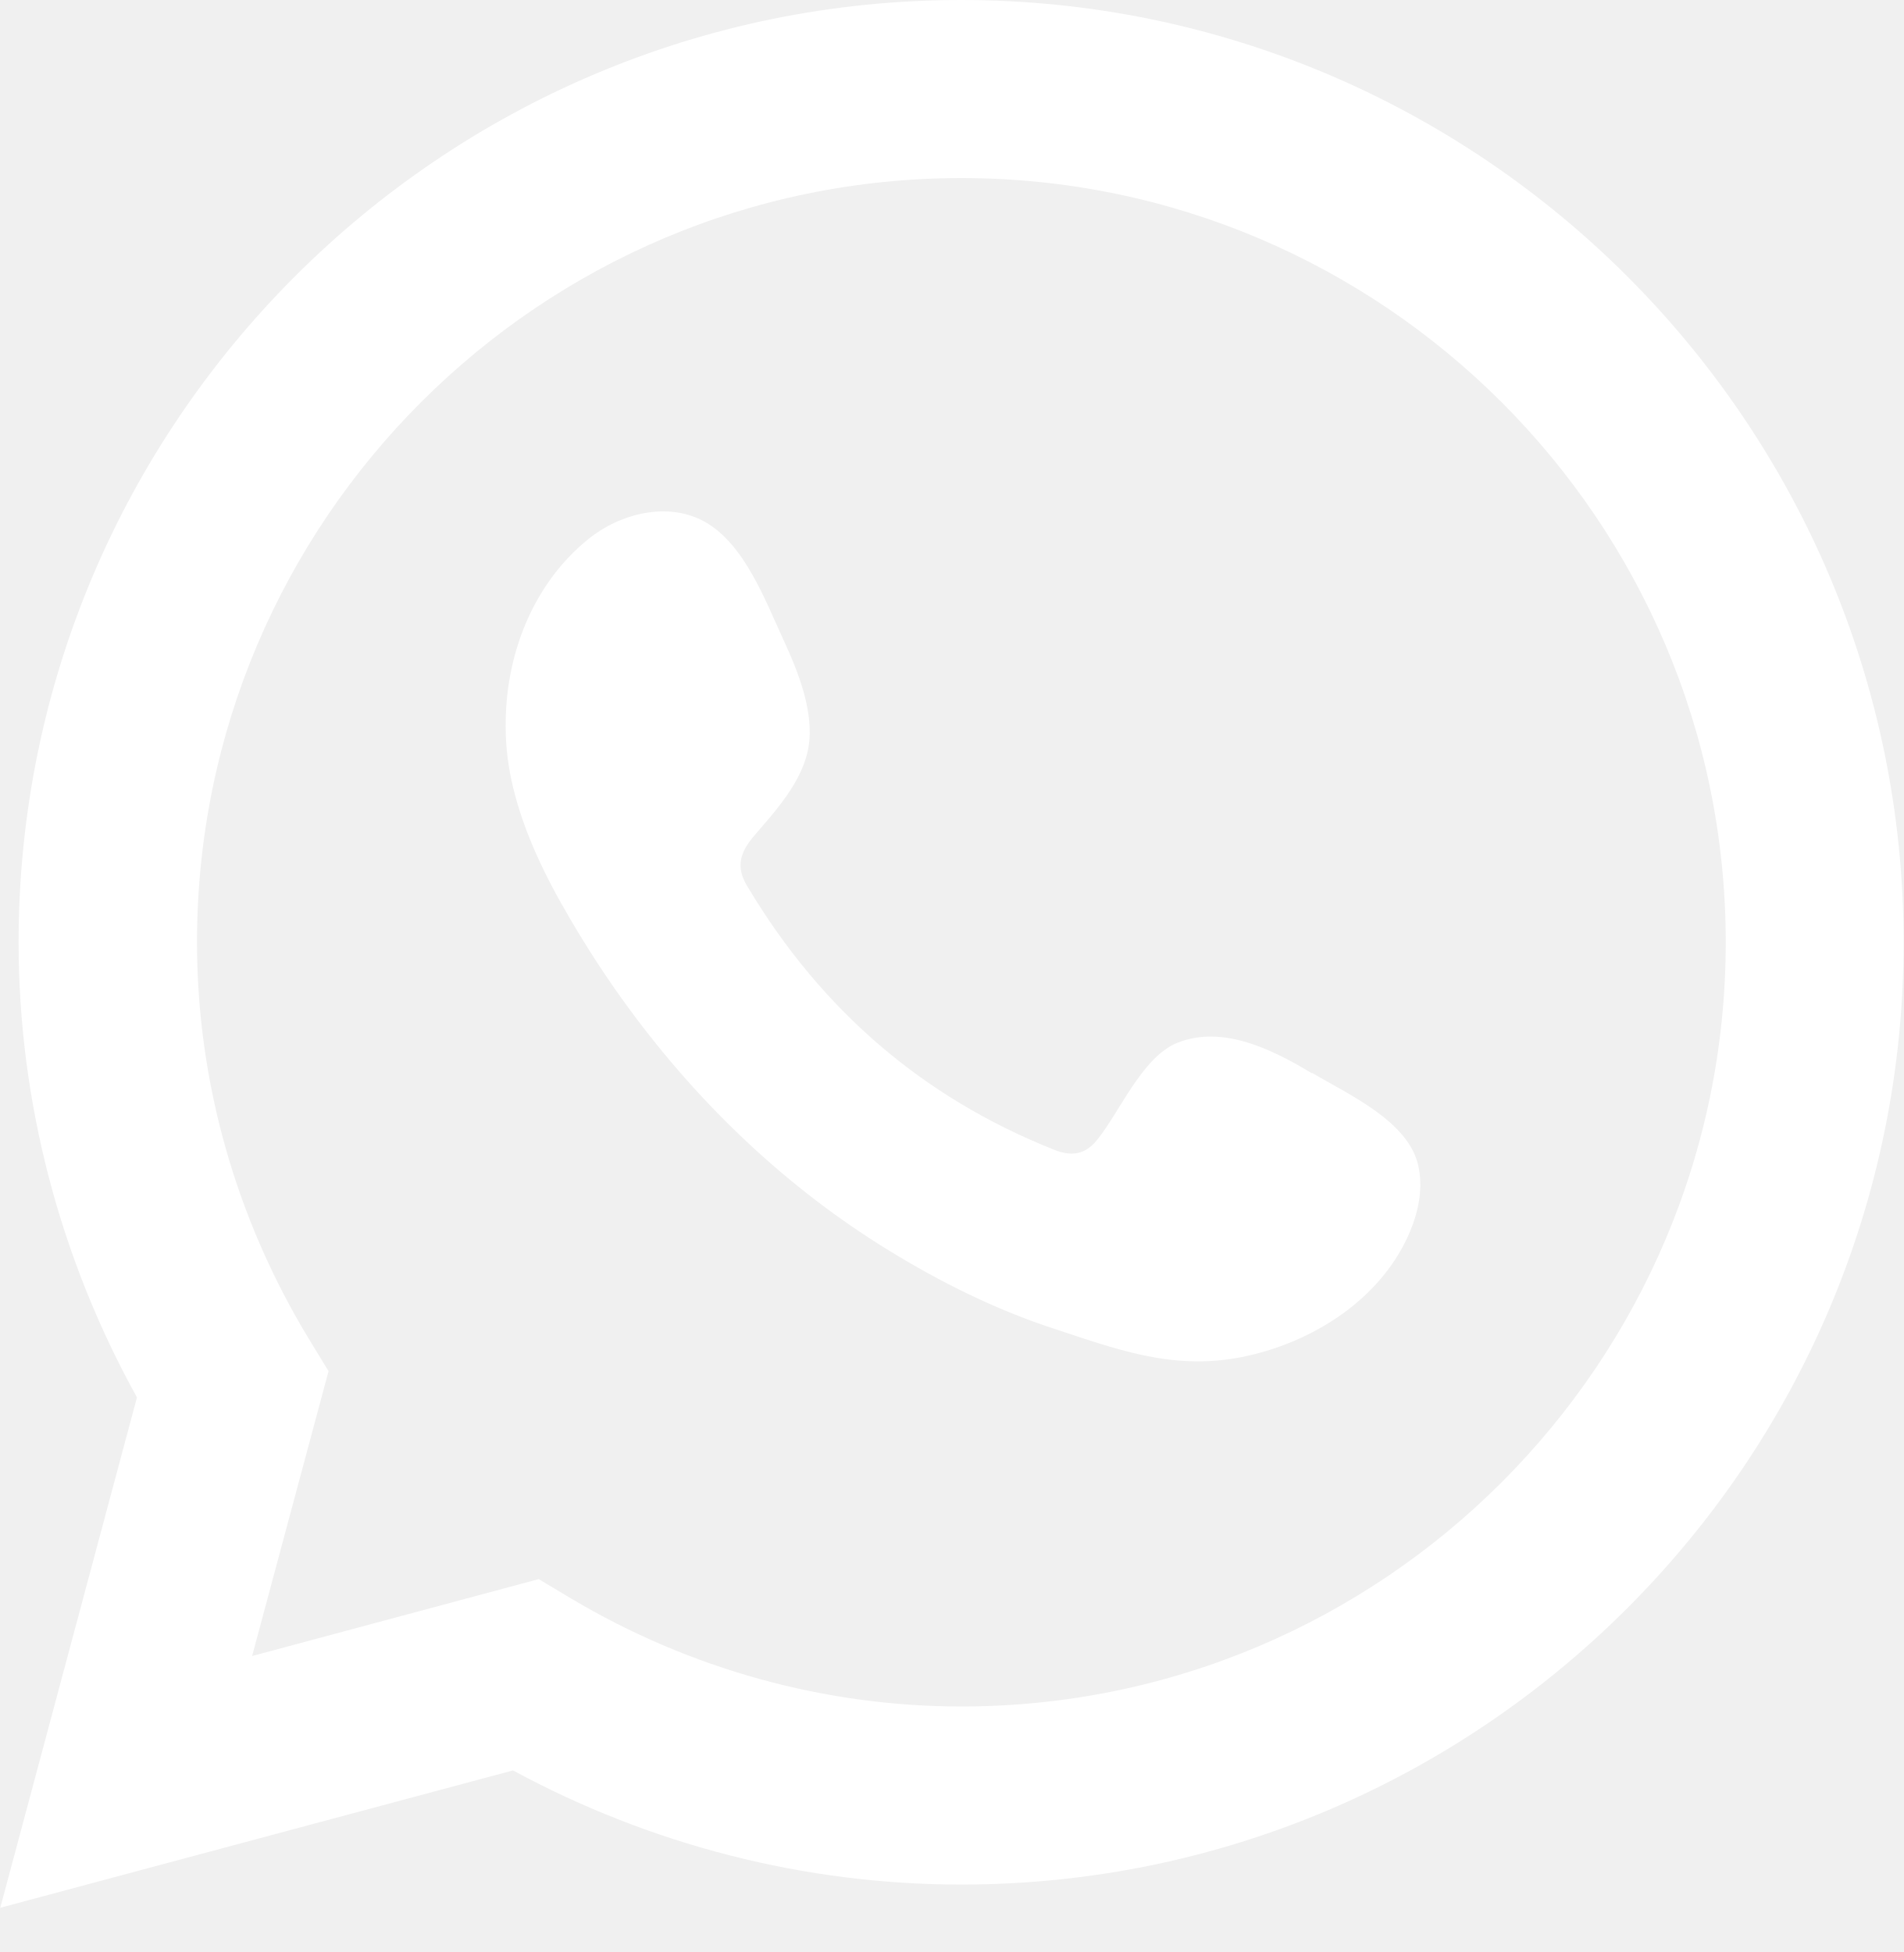
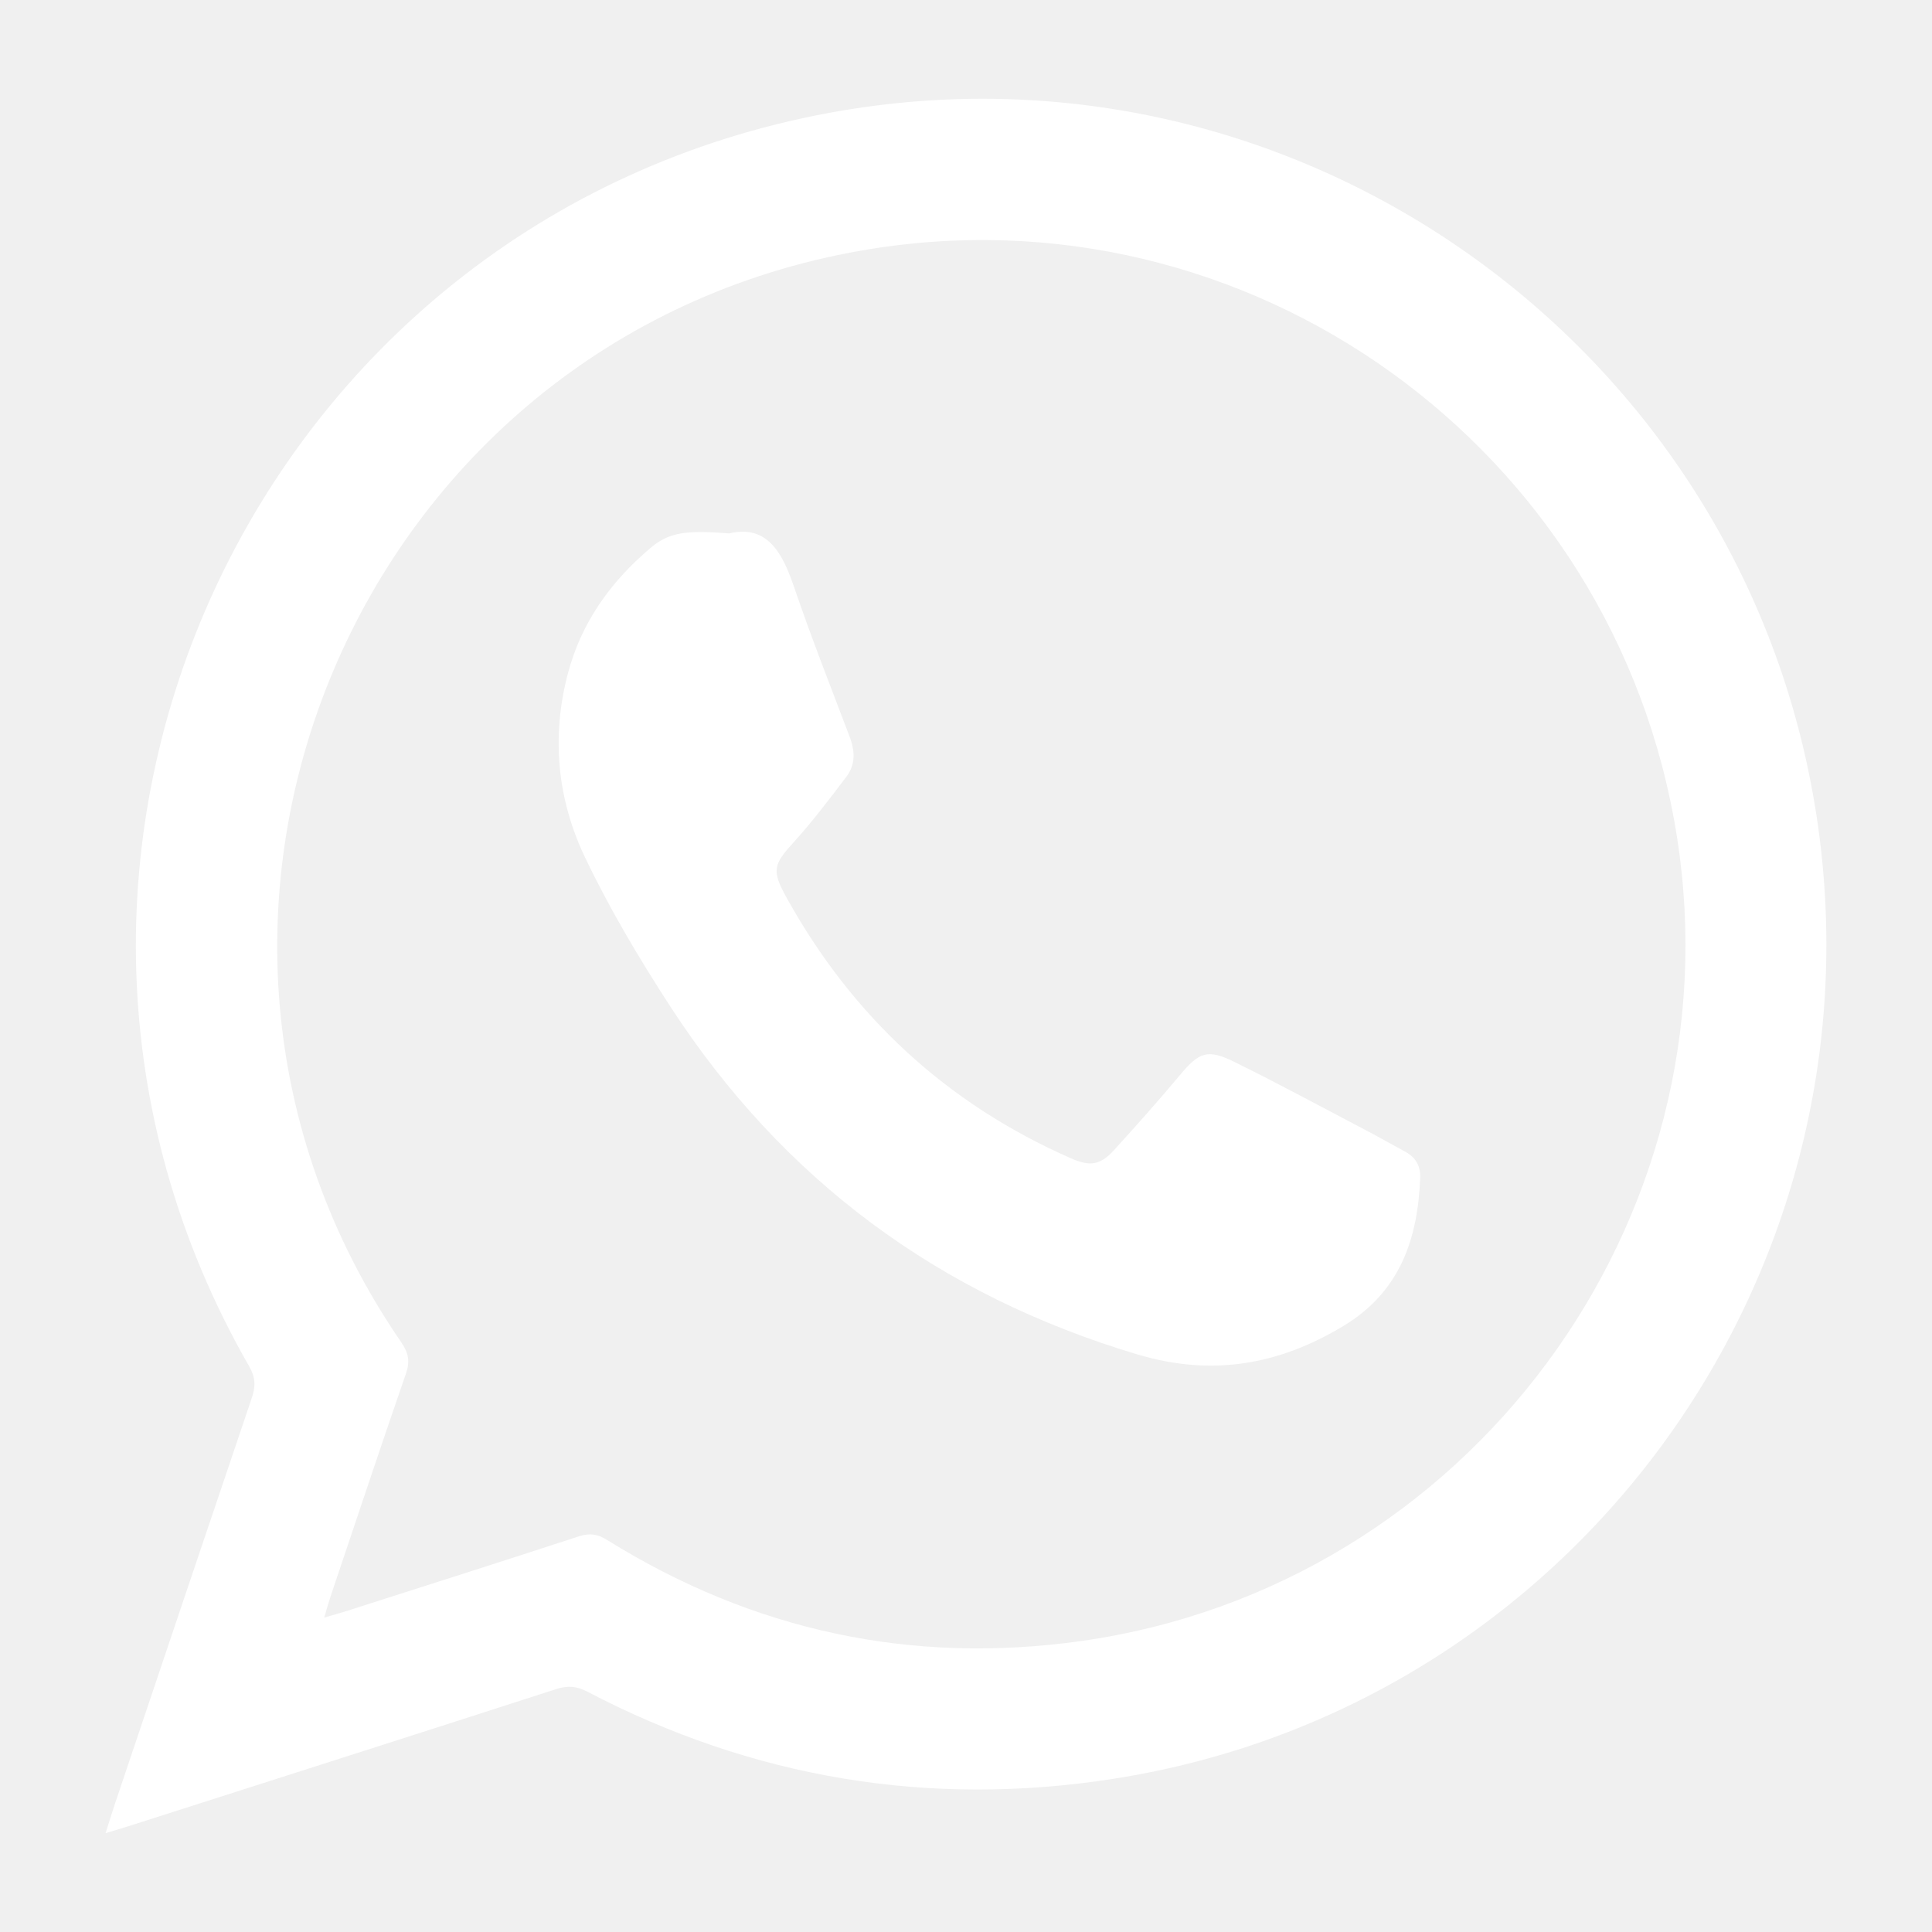
- <svg xmlns="http://www.w3.org/2000/svg" width="39" height="40" viewBox="0 0 39 40" fill="none">
-   <path d="M0.005 39.095L2.806 28.635C1.22 25.774 0.381 22.562 0.381 19.309C0.381 8.663 9.045 0 19.691 0C30.337 0 39 8.663 39 19.309C39 29.955 30.337 38.618 19.691 38.618C16.494 38.618 13.336 37.81 10.51 36.279L0 39.095H0.005ZM11.037 32.359L11.7 32.756C14.129 34.202 16.895 34.969 19.696 34.969C28.329 34.969 35.356 27.942 35.356 19.309C35.356 10.676 28.329 3.649 19.696 3.649C11.062 3.649 4.036 10.671 4.036 19.309C4.036 22.16 4.829 24.966 6.324 27.43L6.731 28.098L5.165 33.935L11.037 32.359Z" fill="white" />
-   <path fill-rule="evenodd" clip-rule="evenodd" d="M26.879 21.994C26.086 21.517 25.052 20.991 24.113 21.372C23.395 21.668 22.939 22.792 22.472 23.365C22.231 23.661 21.95 23.706 21.583 23.555C18.888 22.481 16.82 20.679 15.334 18.2C15.083 17.813 15.129 17.512 15.43 17.151C15.881 16.624 16.444 16.021 16.564 15.309C16.684 14.596 16.353 13.763 16.057 13.125C15.681 12.312 15.259 11.158 14.446 10.696C13.698 10.274 12.714 10.51 12.047 11.052C10.897 11.986 10.345 13.457 10.36 14.907C10.36 15.319 10.415 15.73 10.511 16.132C10.742 17.09 11.183 17.984 11.685 18.837C12.062 19.48 12.468 20.102 12.91 20.699C14.351 22.657 16.147 24.363 18.225 25.633C19.264 26.271 20.384 26.828 21.538 27.209C22.838 27.636 23.993 28.083 25.398 27.817C26.864 27.536 28.314 26.627 28.896 25.217C29.067 24.8 29.157 24.333 29.057 23.887C28.856 22.973 27.622 22.426 26.879 21.984V21.994Z" fill="white" />
+ <svg xmlns="http://www.w3.org/2000/svg" id="Layer_1" data-name="Layer 1" viewBox="0 0 250 250">
+   <defs>
+     <style>
+       .cls-1 {
+         fill: #fff;
+         stroke-width: 0px;
+       }
+     </style>
+   </defs>
+   <path class="cls-1" d="M13.66,237.22c.52-1.64.88-2.81,1.27-3.98,5.88-17.46,11.75-34.93,17.66-52.37.5-1.48.47-2.65-.35-4.07C-5.42,111.19,33,28.28,107.38,14.59c60.89-11.2,119.17,30.83,127.86,92.21,8.37,59.14-32.19,114.15-91.13,123.37-23.89,3.74-46.65-.06-68.11-11.27-1.43-.75-2.61-.8-4.1-.31-18.46,5.96-36.93,11.85-55.41,17.76-.78.25-1.57.48-2.84.86ZM41.96,209.31c1.15-.33,1.93-.54,2.69-.78,10.1-3.23,20.2-6.44,30.27-9.73,1.38-.45,2.41-.3,3.65.48,18.86,11.73,39.35,16.16,61.32,13.07,50.07-7.05,84.95-54.2,77.11-104.05-7.92-50.38-55.52-84.61-105.53-75.88C46.1,43.82,14.38,119.09,51.94,173.72c.91,1.33,1.14,2.43.6,3.99-3.33,9.62-6.54,19.29-9.79,28.94-.25.75-.46,1.53-.8,2.67Z" />
+   <path class="cls-1" d="M94.38,69.02c4.77-1.13,6.79,2.3,8.33,6.82,2.23,6.55,4.77,13,7.23,19.48.69,1.81.78,3.59-.39,5.15-2.2,2.91-4.42,5.84-6.87,8.54-2.61,2.87-2.84,3.63-.93,7.09,8.51,15.38,20.72,26.71,36.84,33.79,2.44,1.07,3.78.9,5.58-1.08,2.89-3.18,5.75-6.39,8.5-9.68,2.49-2.98,3.55-3.45,7.1-1.7,5.65,2.79,11.2,5.79,16.78,8.72,1.78.93,3.52,1.93,5.29,2.88,1.36.73,1.99,1.86,1.93,3.4-.31,7.95-2.64,14.76-9.95,19.16-8.39,5.05-17.01,6.54-26.61,3.68-25.71-7.67-45.92-22.61-60.5-45.07-4.02-6.2-7.83-12.6-11.01-19.26-3.58-7.49-4.37-15.55-2.23-23.74,1.73-6.61,5.52-11.89,10.65-16.25,2.4-2.04,4.48-2.38,10.26-1.93Z" />
</svg>
